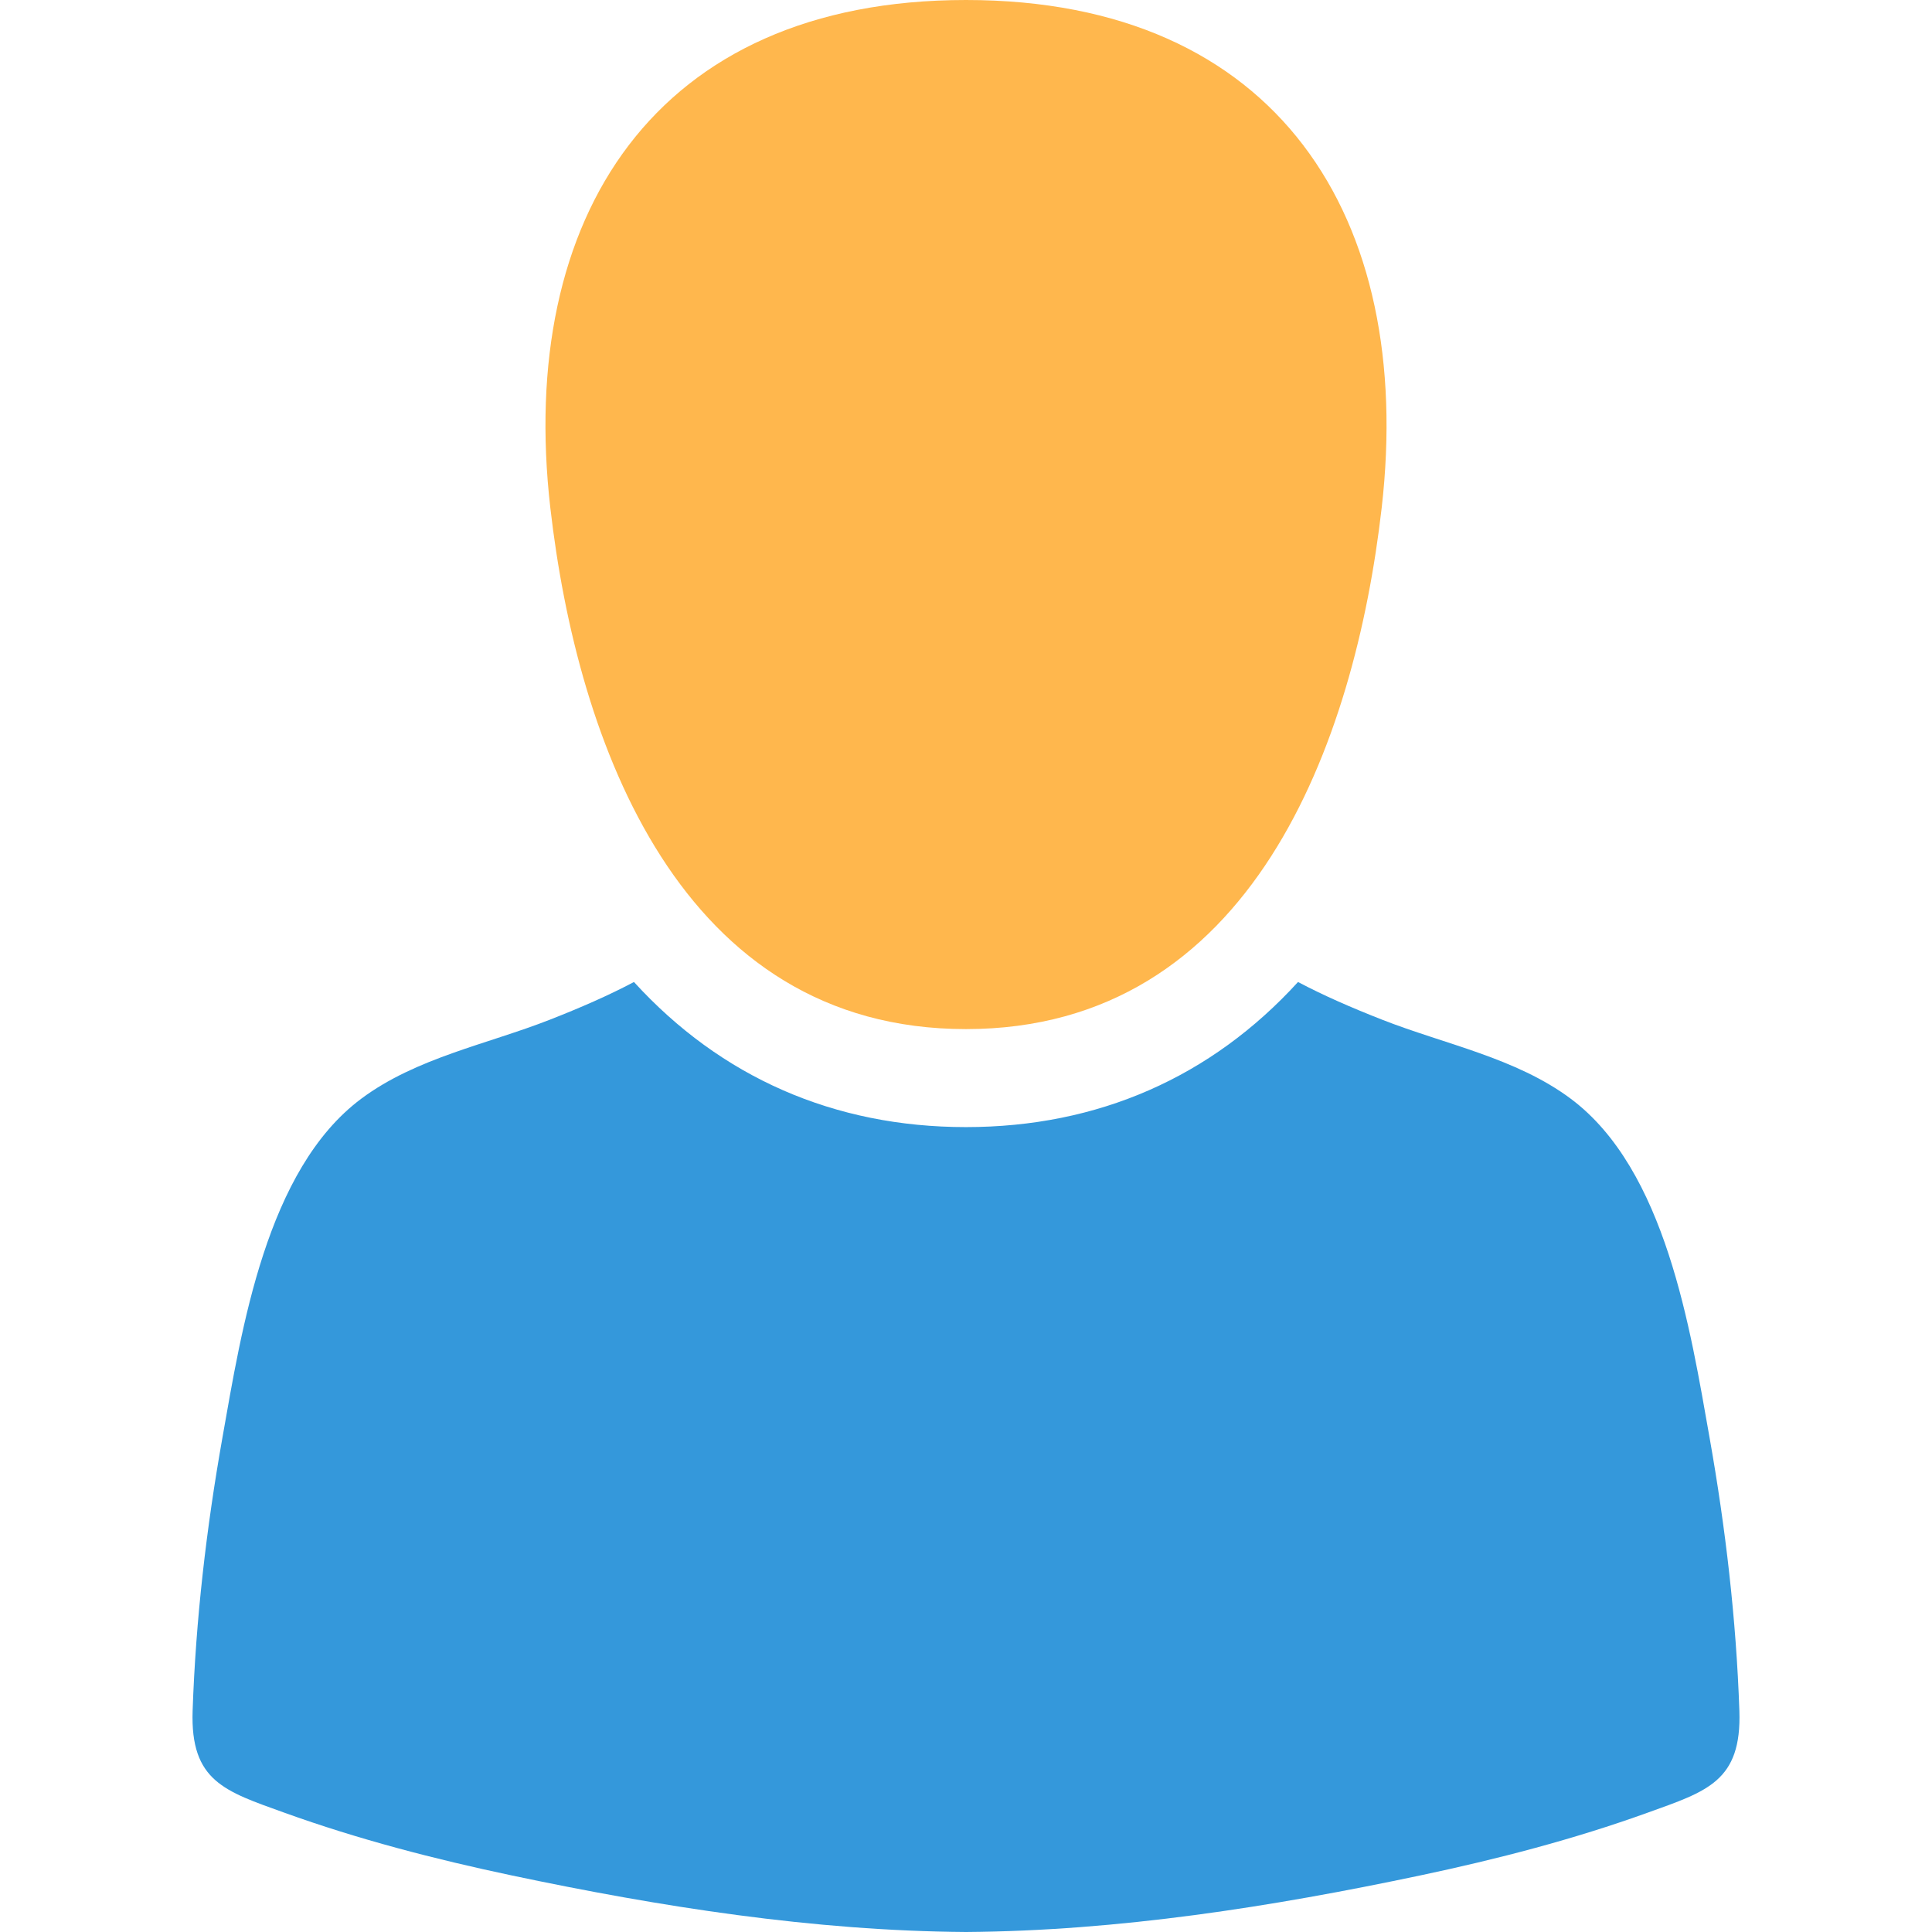
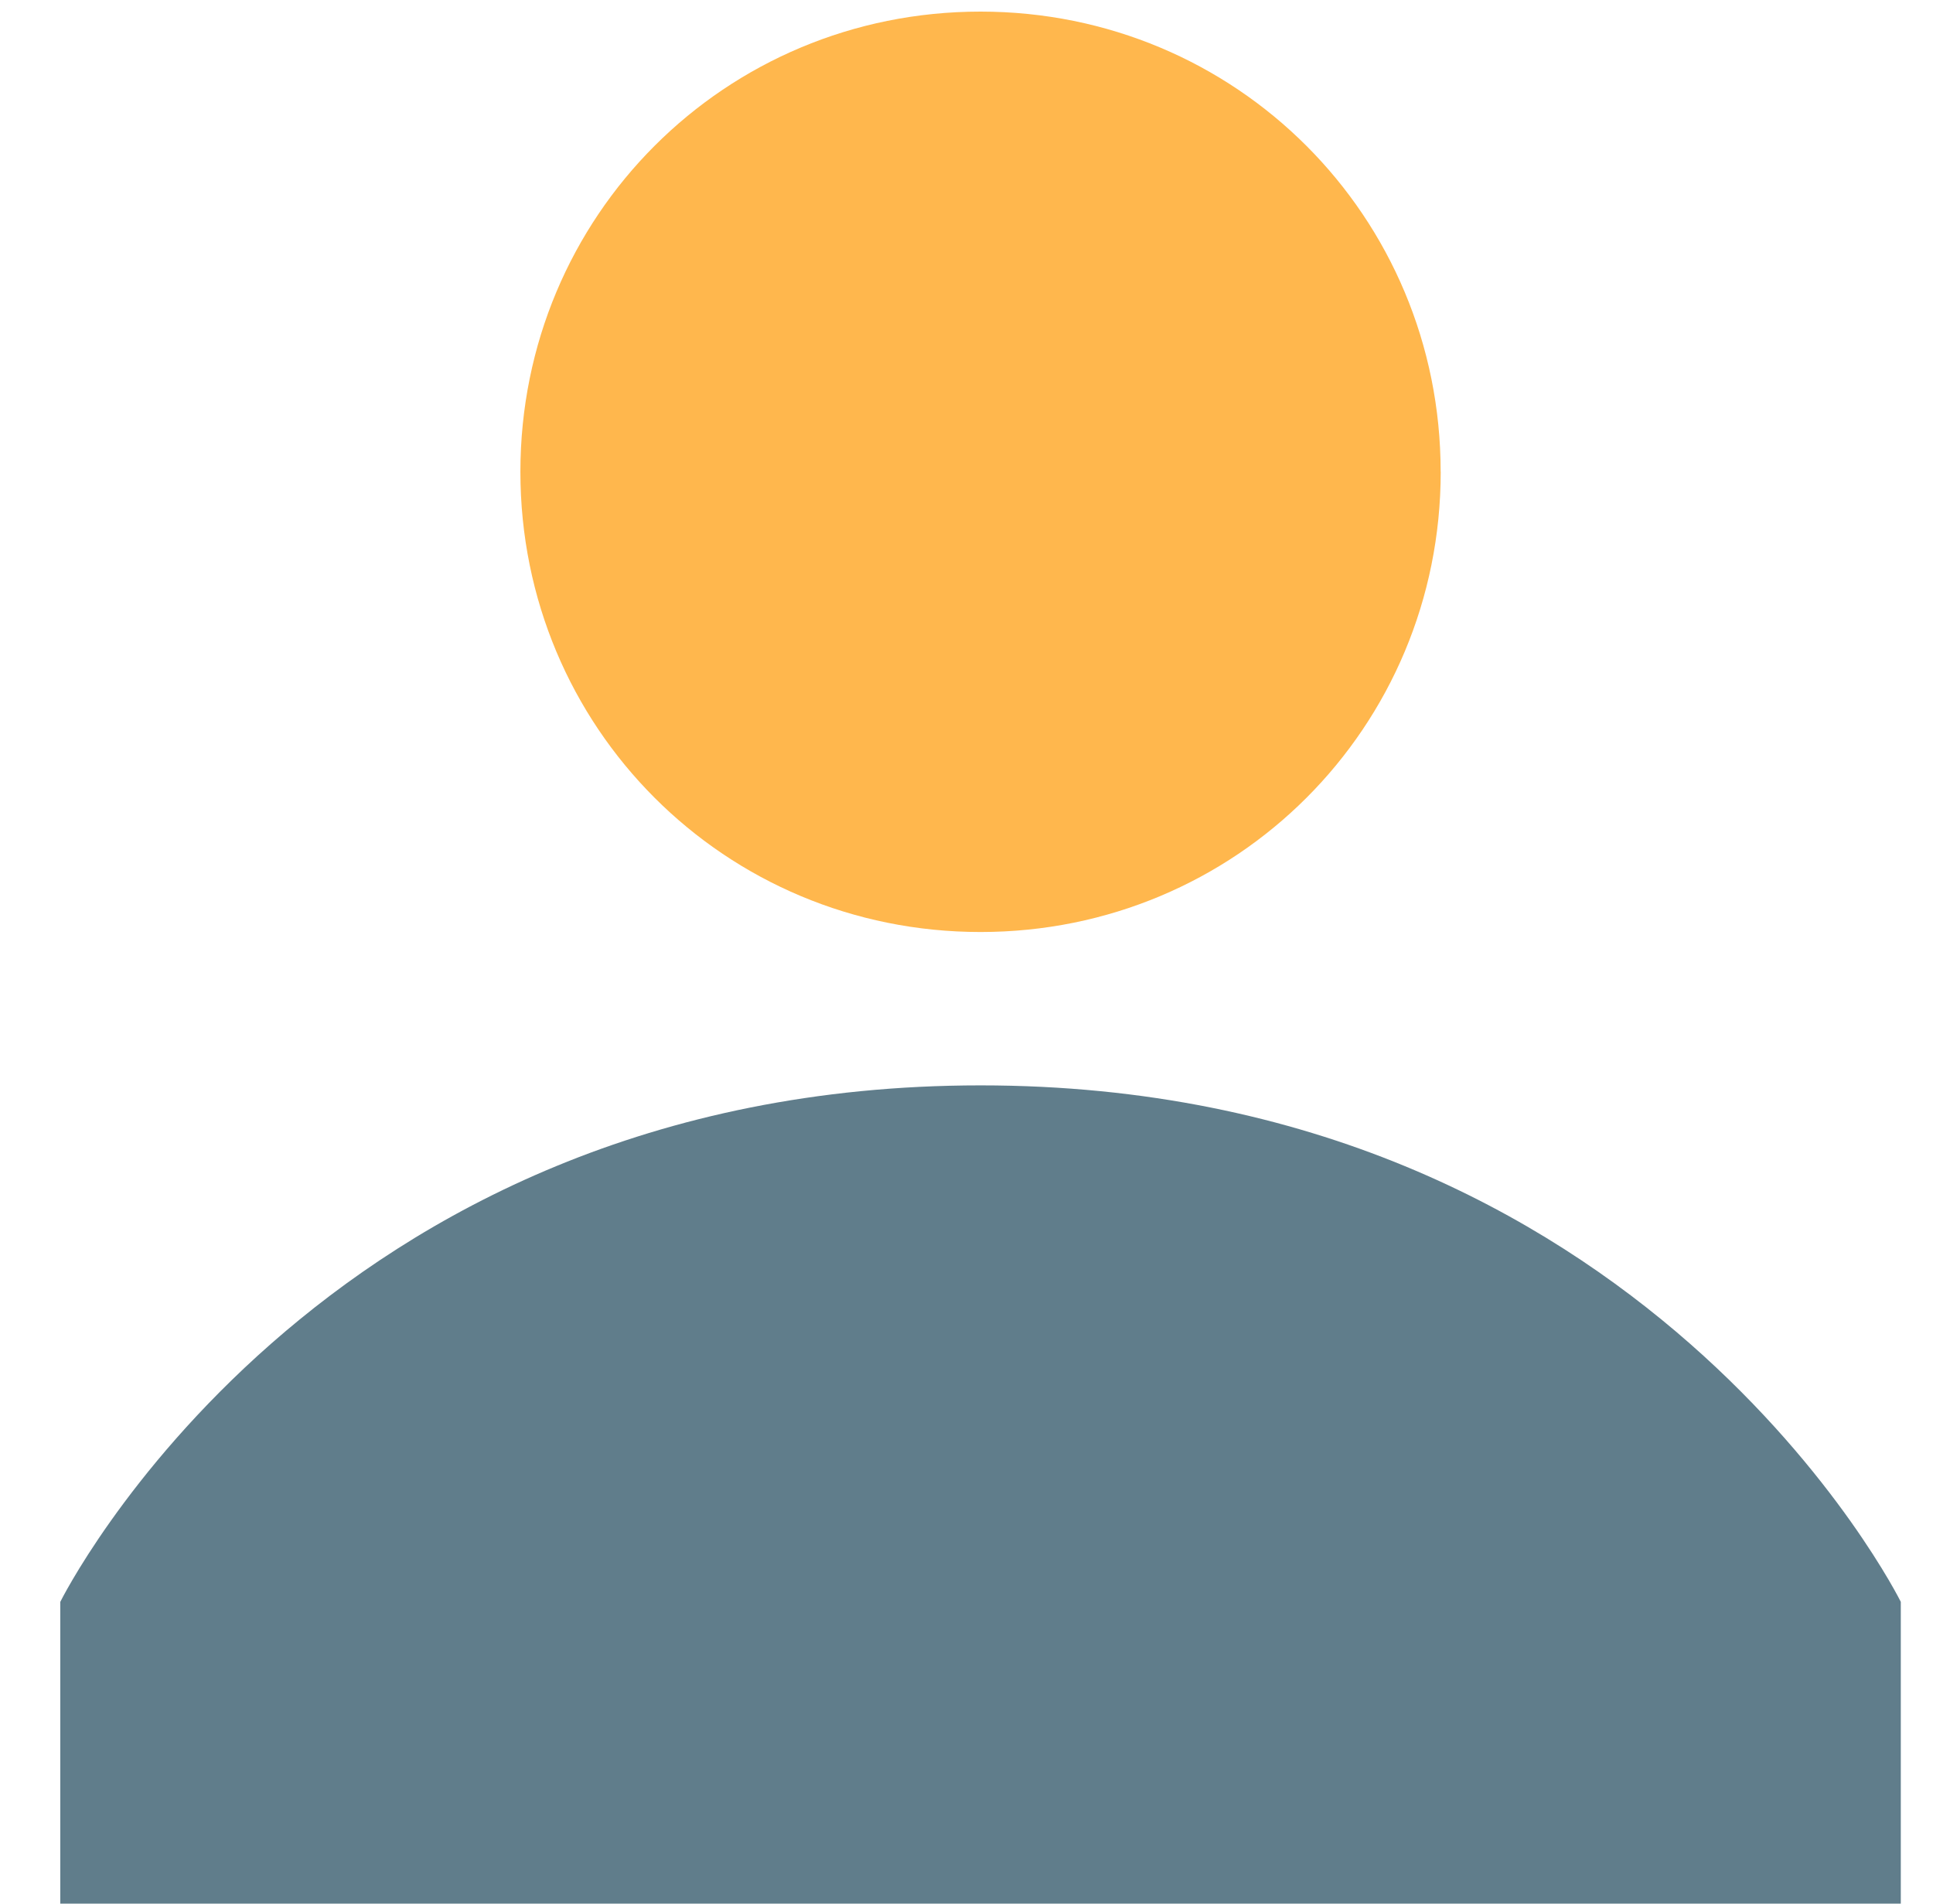
- <svg xmlns="http://www.w3.org/2000/svg" viewBox="0 0 612 612" height="64px" width="64px" version="1.1" xml:space="preserve">
-   <path fill="#FFB74D" d="M306.001,325.988c90.563-0.005,123.147-90.682,131.679-165.167C448.188,69.06,404.799,0,306.001,0 c-98.782,0-142.195,69.055-131.679,160.82C182.862,235.304,215.436,325.995,306.001,325.988z" />
-   <path fill="#3498db" d="M550.981,541.908c-0.99-28.904-4.377-57.939-9.421-86.393c-6.111-34.469-13.889-85.002-43.983-107.465 c-17.404-12.988-39.941-17.249-59.865-25.081c-9.697-3.81-18.384-7.594-26.537-11.901c-27.518,30.176-63.4,45.962-105.186,45.964 c-41.774,0-77.652-15.786-105.167-45.964c-8.153,4.308-16.84,8.093-26.537,11.901c-19.924,7.832-42.461,12.092-59.863,25.081 c-30.096,22.463-37.873,72.996-43.983,107.465c-5.045,28.454-8.433,57.489-9.422,86.393 c-0.766,22.387,10.288,25.525,29.017,32.284c23.453,8.458,47.666,14.737,72.041,19.884c47.077,9.941,95.603,17.582,143.921,17.924 c48.318-0.343,96.844-7.983,143.921-17.924c24.375-5.145,48.59-11.424,72.041-19.884 C540.694,567.435,551.747,564.297,550.981,541.908z" />
+ <svg xmlns="http://www.w3.org/2000/svg" width="65px" height="64px" viewBox="0 0 65 64" version="1.1">
+   <defs />
+   <g id="Page-1" stroke="none" stroke-width="1" fill="none" fill-rule="evenodd">
+     <g id="Group" transform="translate(1, 0)">
+       <path fill="#FFB74D" d="M47.446 15.86c0 8.598-6.877 15.474-15.474 15.474-8.596 0-15.473-6.876-15.473-15.473C16.5 7.266 23.375.39 31.97.39c8.597 0 15.474 6.878 15.474 15.473" />
+       <path fill="#607D8B" d="M62.918 53.855S54.322 36.49 31.973 36.49c-22.35 0-30.946 17.365-30.946 17.365V64h61.89V53.855z" />
+     </g>
+   </g>
</svg>
